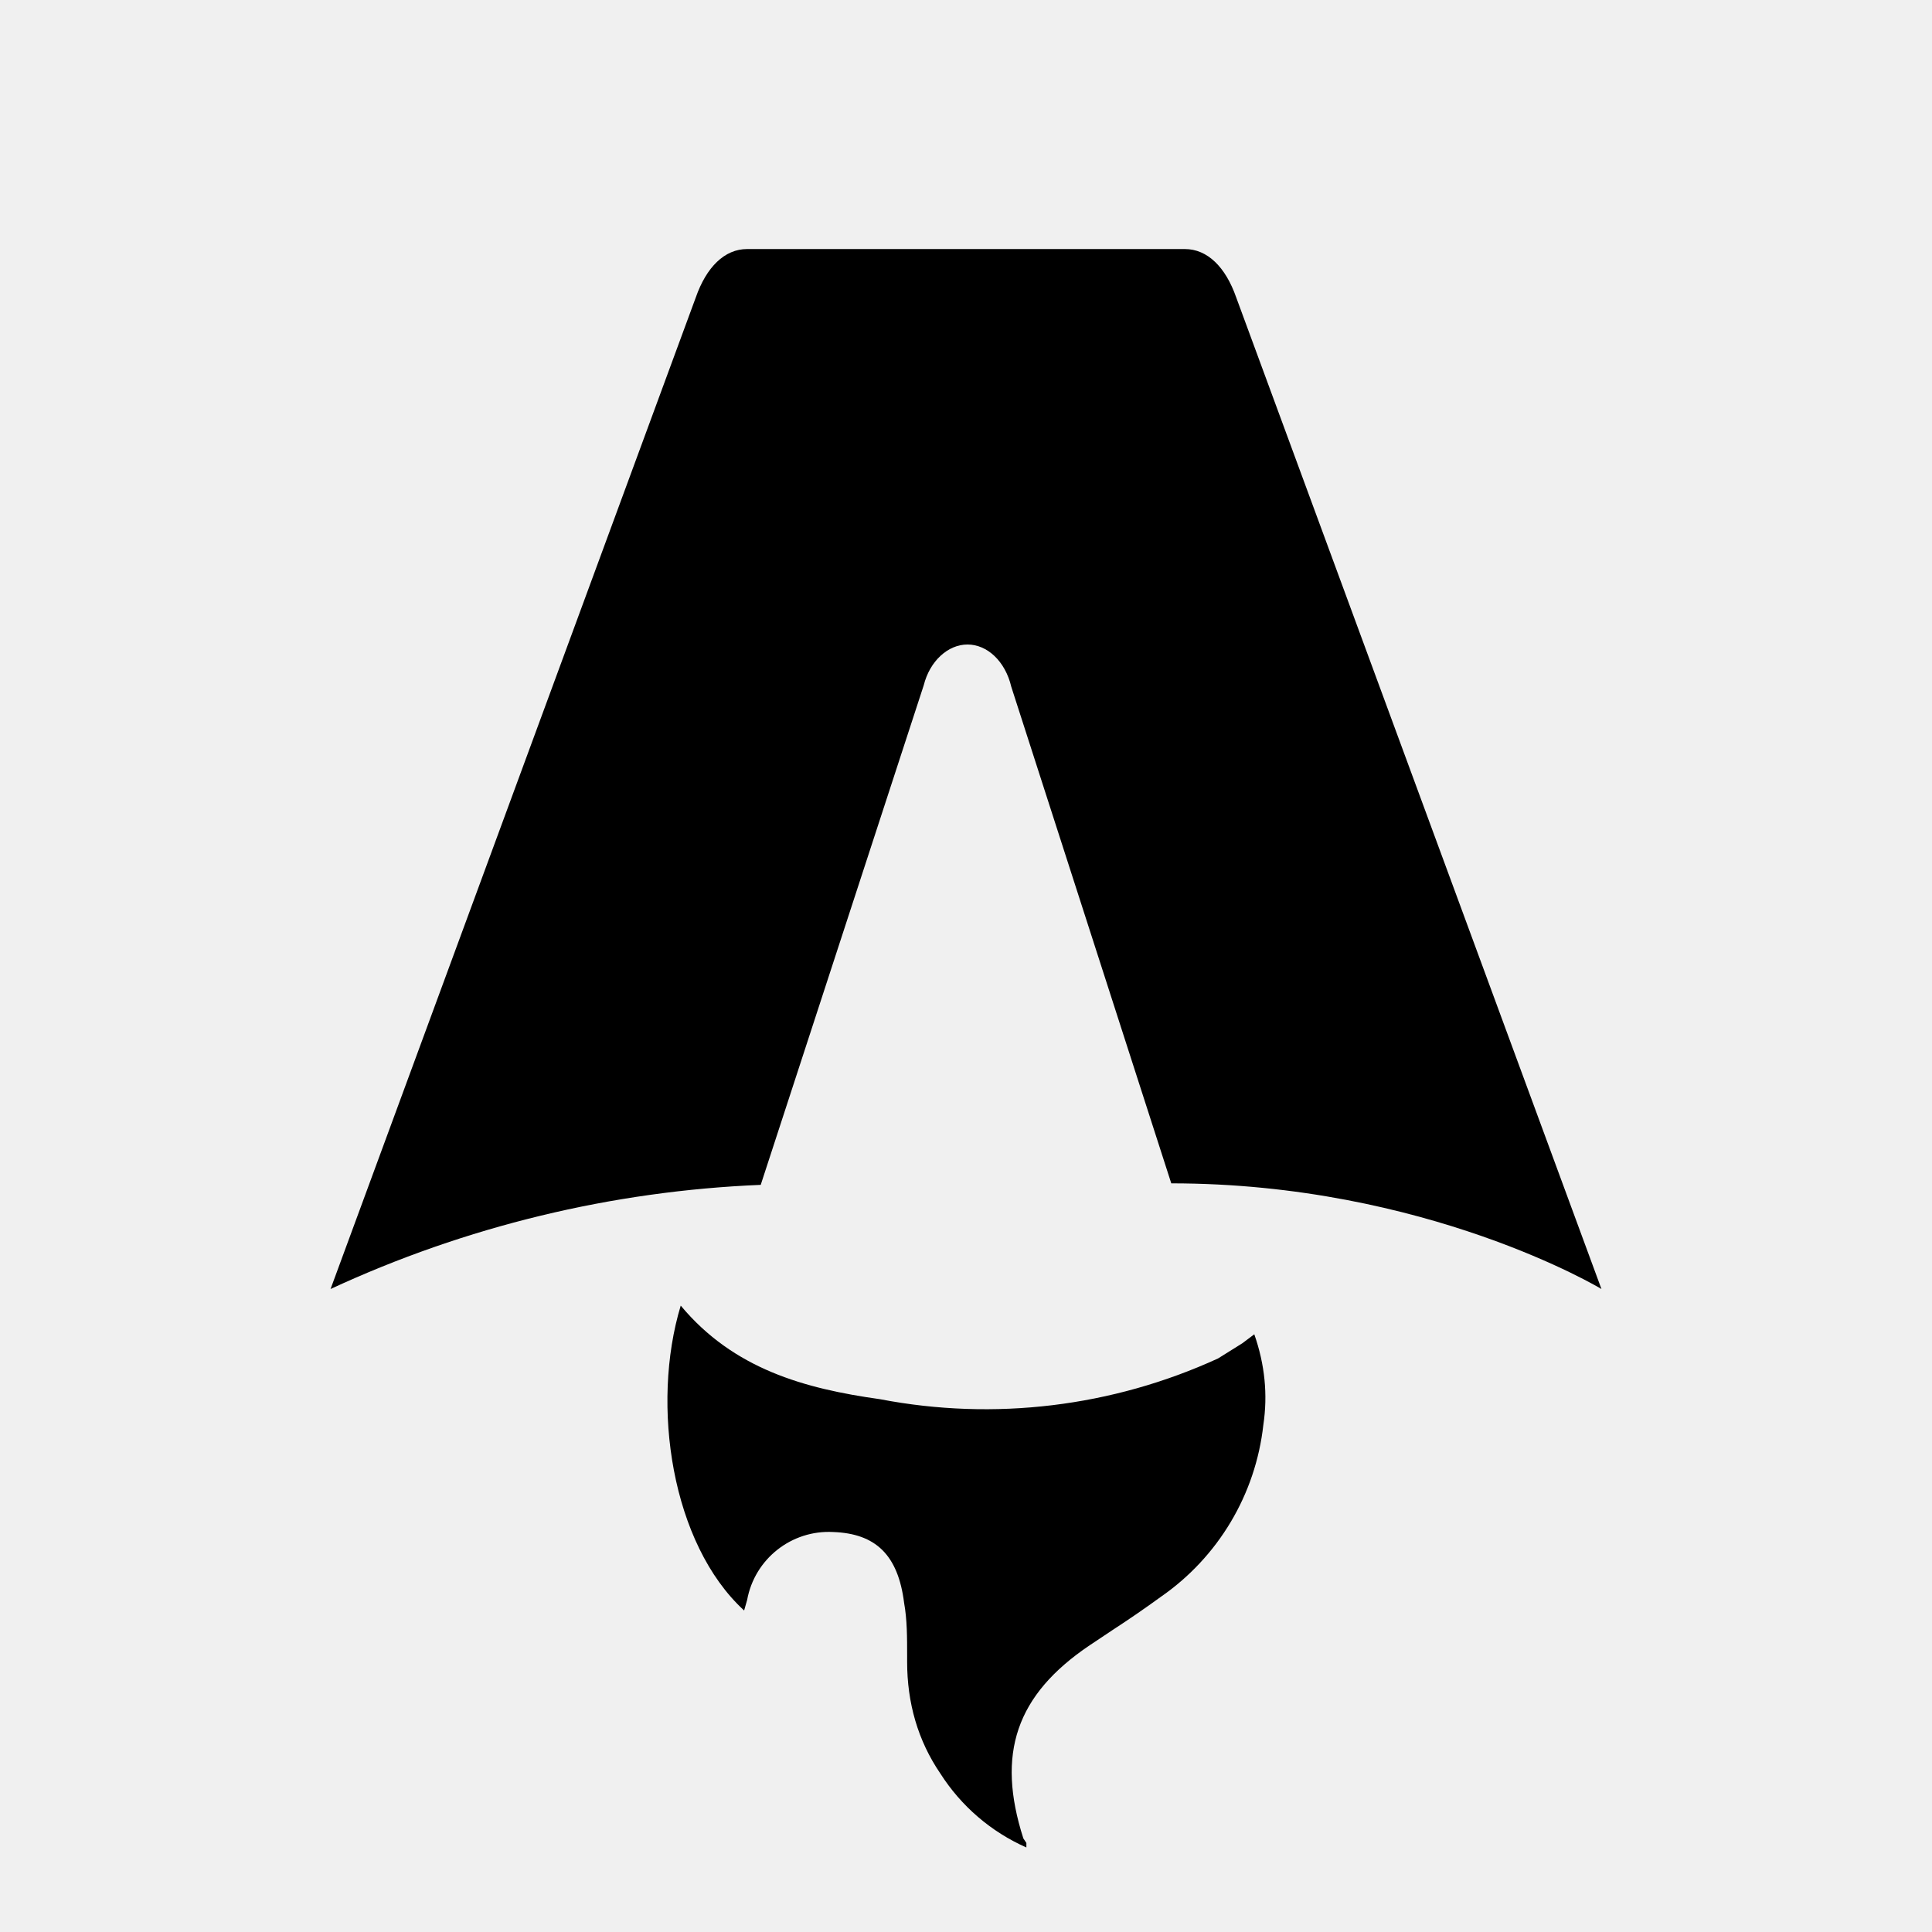
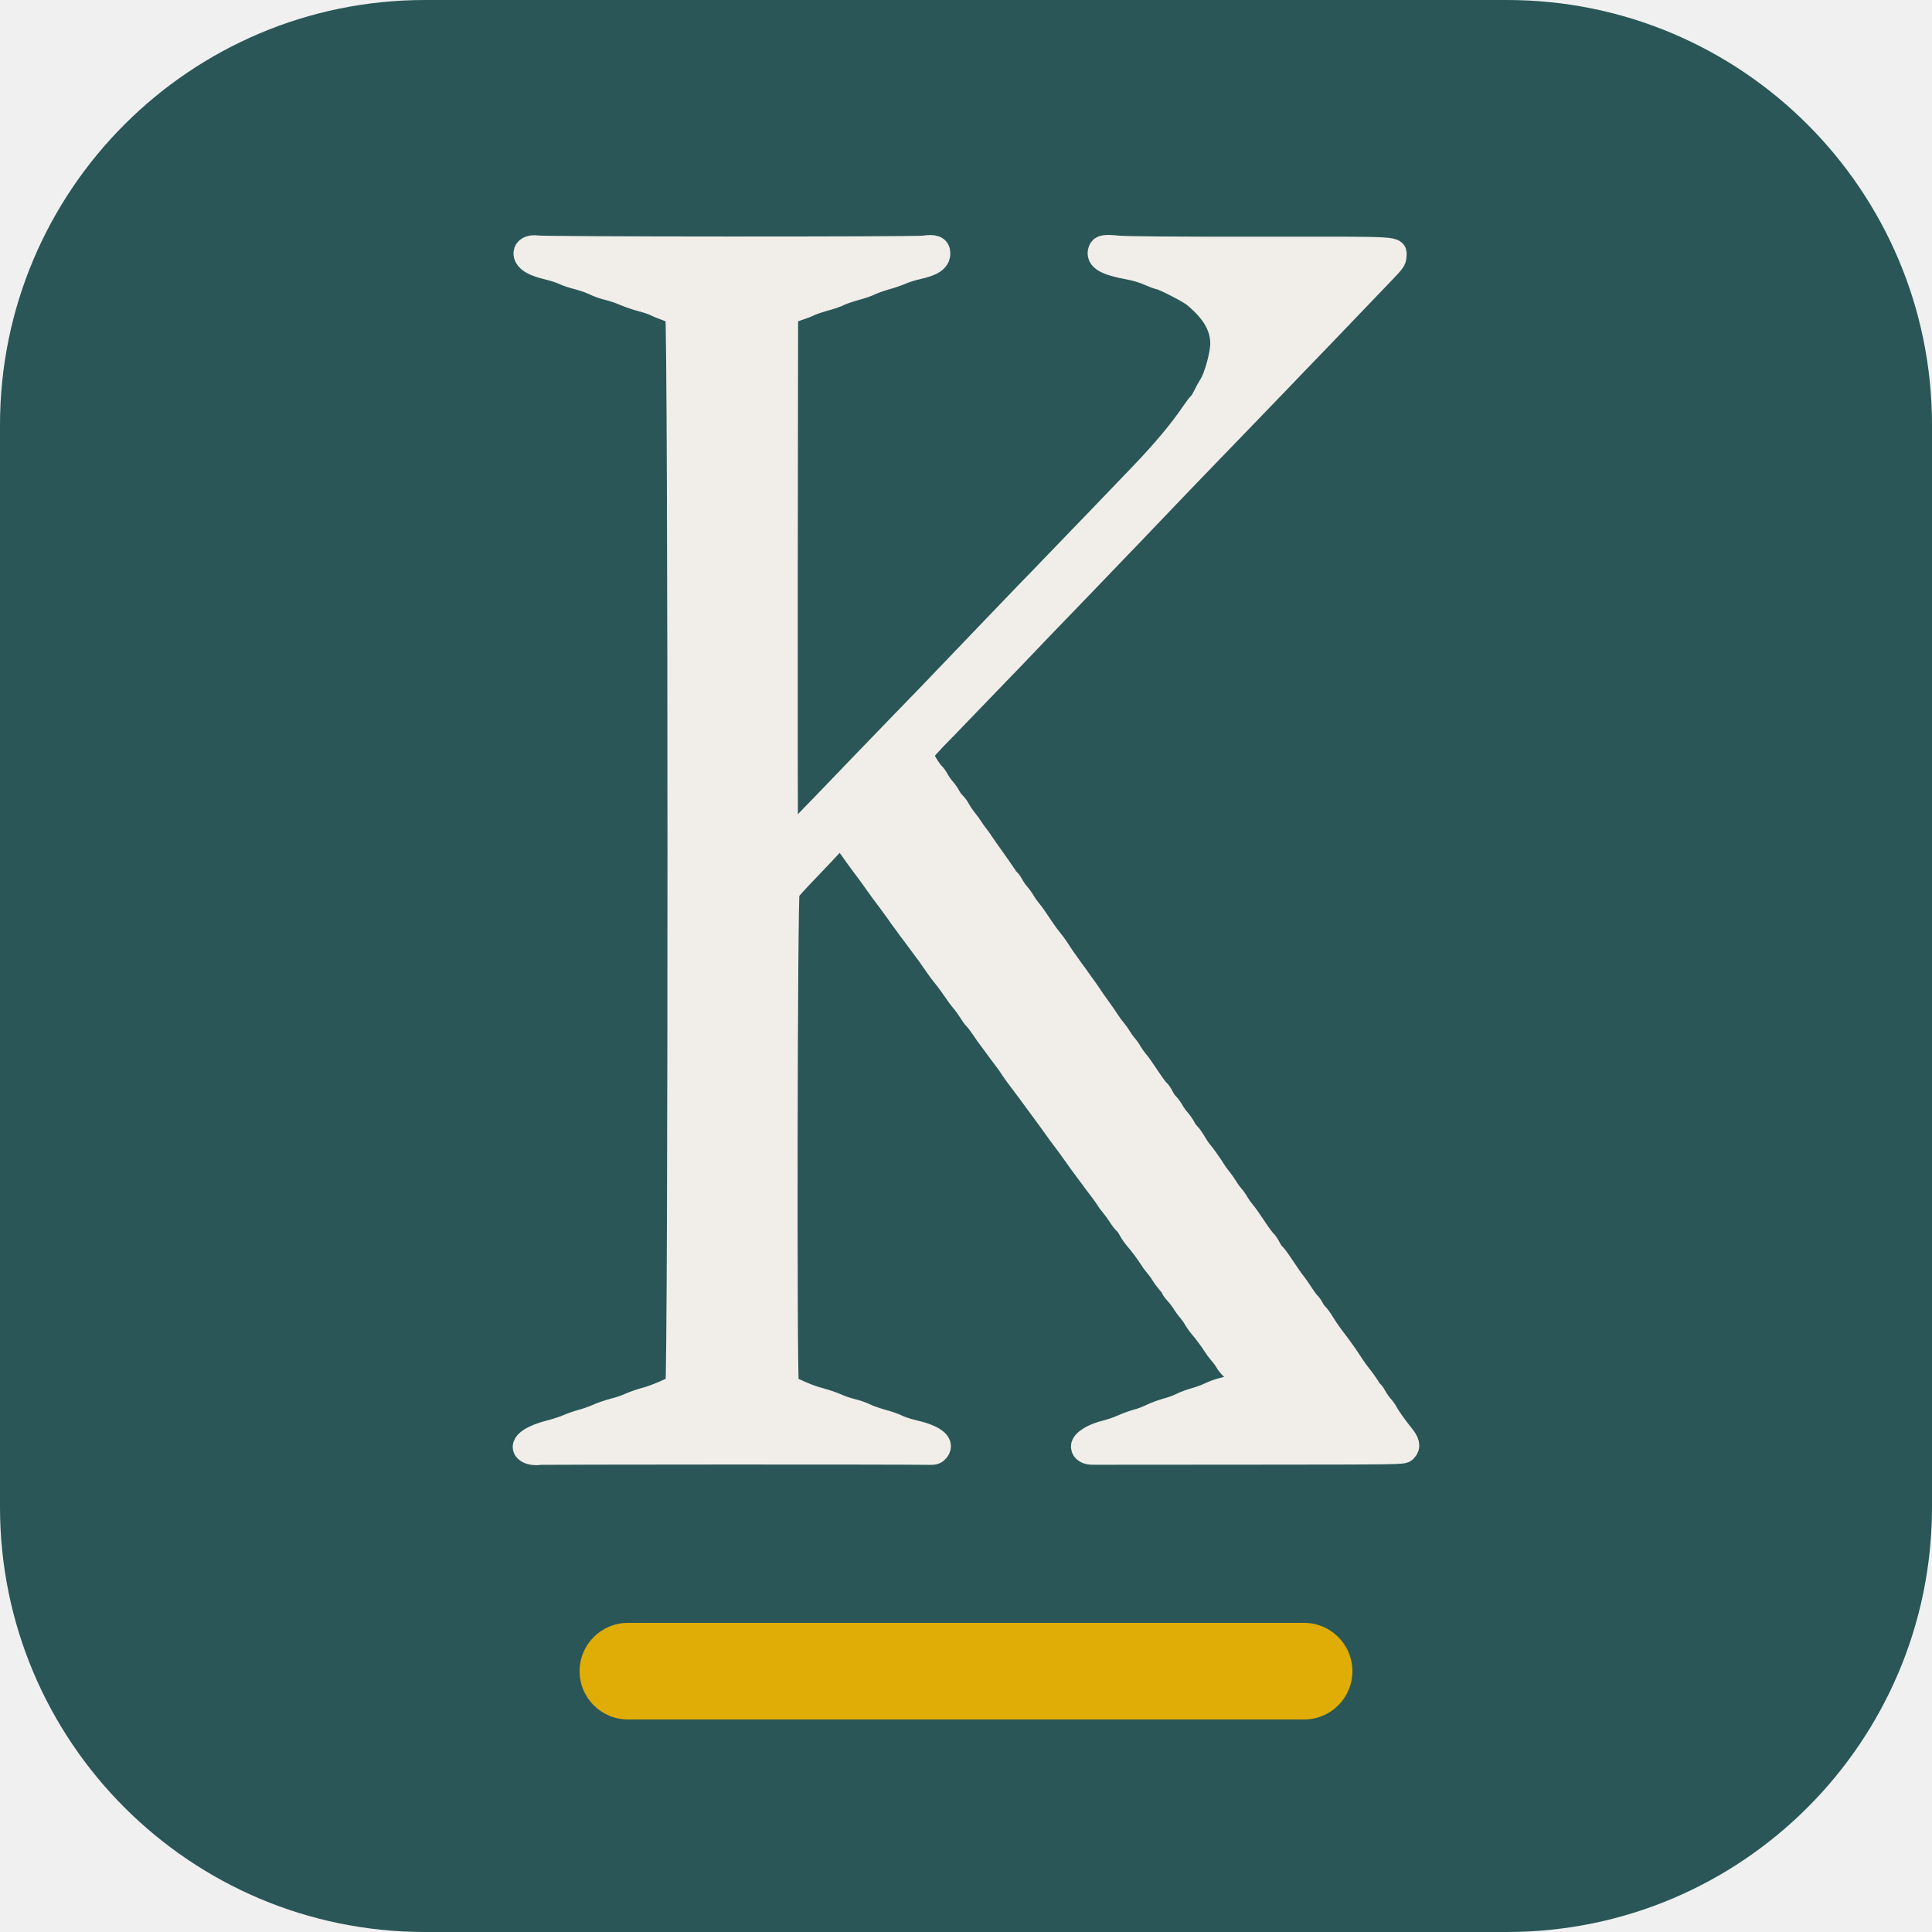
- <svg xmlns="http://www.w3.org/2000/svg" fill="none" viewBox="0 0 128 128">
-   <path d="M50.4 78.5a75.1 75.1 0 0 0-28.5 6.9l24.2-65.7c.7-2 1.9-3.2 3.4-3.2h29c1.5 0 2.7 1.2 3.4 3.2l24.2 65.7s-11.6-7-28.5-7L67 45.5c-.4-1.7-1.6-2.8-2.9-2.8-1.3 0-2.5 1.1-2.9 2.7L50.4 78.5Zm-1.1 28.2Zm-4.2-20.2c-2 6.6-.6 15.8 4.2 20.2a17.5 17.5 0 0 1 .2-.7 5.5 5.5 0 0 1 5.7-4.5c2.8.1 4.3 1.5 4.7 4.7.2 1.1.2 2.3.2 3.5v.4c0 2.7.7 5.2 2.2 7.4a13 13 0 0 0 5.7 4.9v-.3l-.2-.3c-1.8-5.6-.5-9.5 4.4-12.8l1.5-1a73 73 0 0 0 3.2-2.2 16 16 0 0 0 6.8-11.4c.3-2 .1-4-.6-6l-.8.6-1.6 1a37 37 0 0 1-22.4 2.7c-5-.7-9.7-2-13.2-6.2Z" />
-   <style>
-         path { fill: #000; }
-         @media (prefers-color-scheme: dark) {
-             path { fill: #FFF; }
-         }
-     </style>
+ <svg xmlns="http://www.w3.org/2000/svg" viewBox="0 0 100 100">
+   <rect width="100" height="100" rx="22" fill="#2A5657" />
+   <g transform="translate(10 4) scale(0.8)">
+     <g transform="translate(21.47 11.00) scale(0.069122) translate(-33.47122 1278.719) scale(.1 -.1)" fill="#F1EEE9" stroke="#F1EEE9" stroke-width="231" stroke-linejoin="round">
+       <path d="M383 12779 c-37 -11 -51 -45 -34 -78 24 -43 78 -72 193 -100 62 -15 132 -38 156 -50 23 -12 85 -33 138 -46 52 -14 121 -38 152 -54 31 -16 91 -37 132 -46 41 -10 109 -33 150 -51 41 -18 113 -42 159 -54 46 -12 103 -31 125 -42 23 -12 74 -33 115 -47 48 -17 81 -35 93 -51 28 -38 29 -10004 1 -10032 -28 -27 -213 -106 -300 -128 -43 -11 -108 -34 -144 -50 -36 -17 -104 -40 -150 -51 -46 -12 -118 -36 -159 -55 -41 -18 -104 -40 -140 -49 -36 -9 -95 -30 -132 -46 -38 -16 -112 -41 -165 -54 -162 -40 -260 -104 -234 -153 15 -29 73 -45 129 -37 35 5 3364 6 3655 1 40 -1 52 4 68 23 51 63 -33 124 -237 171 -47 11 -107 31 -135 45 -27 14 -93 37 -147 51 -53 15 -122 39 -152 54 -30 15 -89 36 -130 45 -41 10 -104 31 -140 48 -36 16 -105 40 -155 53 -80 21 -150 48 -265 102 -19 10 -40 28 -47 42 -21 41 -14 4585 7 4621 8 15 96 112 196 215 99 104 198 208 219 232 60 67 122 51 189 -50 20 -29 56 -80 81 -113 88 -118 127 -170 148 -202 36 -51 79 -111 122 -166 22 -29 57 -77 78 -107 20 -30 56 -80 80 -111 23 -32 56 -77 74 -100 18 -24 53 -71 77 -104 56 -74 85 -114 135 -188 22 -32 54 -75 71 -95 17 -20 46 -58 63 -83 61 -89 92 -131 123 -167 16 -21 45 -60 63 -89 17 -28 39 -57 47 -64 9 -7 35 -42 60 -78 24 -36 63 -91 87 -122 23 -31 56 -76 72 -98 17 -23 45 -61 63 -84 18 -23 40 -55 50 -71 9 -15 31 -46 47 -68 94 -125 140 -186 200 -269 17 -23 49 -67 72 -98 23 -31 63 -85 88 -121 25 -36 60 -84 78 -107 33 -43 76 -101 114 -156 32 -47 73 -102 118 -162 22 -29 54 -72 70 -95 17 -23 45 -60 63 -83 18 -23 40 -55 50 -71 9 -16 31 -45 48 -65 17 -20 47 -61 66 -91 19 -30 45 -64 58 -75 12 -11 31 -38 42 -60 11 -22 36 -58 55 -80 50 -59 99 -124 131 -174 15 -25 41 -61 58 -80 17 -20 44 -56 59 -81 15 -25 43 -62 61 -83 19 -20 34 -42 34 -47 0 -6 17 -29 39 -53 21 -23 51 -62 66 -87 15 -25 40 -58 55 -75 14 -16 37 -48 49 -70 13 -22 36 -56 53 -75 49 -58 97 -123 126 -169 15 -24 43 -62 63 -85 20 -22 43 -54 52 -71 8 -16 34 -48 56 -69 46 -45 60 -90 41 -135 -13 -32 -48 -50 -140 -71 -30 -7 -81 -26 -112 -41 -31 -16 -92 -38 -135 -50 -43 -12 -104 -34 -135 -50 -31 -16 -92 -38 -135 -49 -43 -12 -109 -36 -148 -55 -38 -19 -97 -41 -131 -49 -33 -9 -94 -31 -135 -49 -41 -19 -108 -42 -149 -52 -123 -29 -220 -88 -220 -133 0 -35 37 -57 94 -55 28 0 691 1 1473 1 1421 1 1422 1 1442 21 35 35 26 71 -32 142 -49 59 -127 169 -143 202 -9 18 -32 49 -50 69 -18 20 -42 55 -53 77 -12 22 -26 43 -32 46 -6 4 -27 33 -46 64 -20 31 -50 72 -67 92 -17 20 -48 63 -69 95 -53 83 -111 165 -202 284 -19 25 -52 74 -74 110 -21 36 -49 74 -61 85 -12 11 -30 36 -40 56 -10 19 -26 42 -36 50 -9 8 -37 46 -62 84 -25 39 -56 84 -69 100 -24 29 -46 62 -136 195 -24 36 -52 71 -61 79 -10 8 -28 36 -41 61 -13 25 -31 53 -41 61 -9 8 -37 43 -61 79 -97 145 -113 166 -141 200 -16 19 -40 53 -53 75 -12 22 -34 54 -49 70 -15 17 -38 48 -51 70 -13 22 -41 63 -64 91 -22 28 -48 64 -57 80 -27 45 -106 155 -127 178 -11 12 -35 48 -54 81 -19 33 -45 69 -57 80 -12 11 -31 37 -41 58 -11 21 -35 55 -53 75 -18 20 -44 57 -58 82 -14 25 -36 54 -48 65 -12 11 -33 41 -45 66 -13 25 -31 52 -41 60 -9 8 -37 43 -61 79 -97 145 -113 166 -141 200 -16 19 -40 53 -53 75 -12 22 -34 54 -49 70 -15 17 -37 48 -50 70 -13 22 -37 56 -54 76 -17 19 -43 55 -59 80 -15 24 -52 78 -82 119 -30 41 -68 95 -84 120 -16 25 -42 62 -58 83 -15 22 -38 53 -50 70 -12 18 -40 57 -63 87 -49 67 -100 140 -137 199 -16 24 -42 60 -59 80 -17 20 -48 61 -68 91 -85 127 -106 157 -134 190 -16 19 -40 53 -53 75 -12 22 -37 57 -55 77 -18 20 -42 55 -53 77 -12 22 -26 43 -32 46 -6 4 -30 37 -55 74 -24 36 -74 107 -109 156 -36 50 -73 103 -83 119 -9 16 -32 47 -50 70 -18 22 -40 54 -50 70 -9 15 -35 52 -58 80 -23 28 -50 69 -62 91 -11 22 -32 51 -47 65 -15 14 -36 42 -46 63 -11 21 -35 55 -53 75 -18 20 -42 55 -54 77 -11 22 -30 49 -42 60 -32 29 -110 159 -110 184 0 20 86 117 230 261 19 19 127 131 240 249 113 117 246 255 295 306 50 51 158 163 240 250 83 87 193 202 245 255 52 54 185 191 295 306 110 115 215 224 234 244 82 84 263 273 350 365 130 137 525 548 586 610 28 28 142 146 255 264 113 117 246 255 295 306 50 51 160 166 245 255 85 89 196 203 245 254 80 83 300 312 578 603 84 88 97 106 97 135 0 75 105 70 -1257 69 -797 -1 -1255 3 -1327 10 -123 12 -153 8 -165 -24 -27 -72 51 -118 266 -157 61 -11 133 -32 180 -53 43 -19 94 -38 113 -42 47 -10 273 -127 322 -167 179 -148 262 -290 262 -453 0 -99 -58 -313 -106 -388 -17 -27 -43 -74 -58 -105 -15 -32 -35 -63 -44 -71 -10 -8 -37 -44 -62 -80 -117 -174 -275 -362 -489 -586 -49 -51 -160 -166 -245 -255 -85 -90 -198 -206 -250 -260 -52 -53 -185 -191 -295 -306 -110 -115 -218 -227 -241 -249 -22 -22 -236 -245 -475 -495 -239 -250 -452 -473 -474 -495 -22 -22 -150 -154 -285 -294 -135 -140 -285 -296 -335 -347 -49 -51 -160 -166 -245 -255 -85 -89 -192 -199 -237 -245 -45 -46 -94 -101 -108 -123 -43 -64 -127 -81 -140 -28 -3 12 -4 1105 -3 2429 l3 2407 21 27 c14 20 41 34 90 49 38 12 87 31 109 42 22 11 84 32 137 47 54 14 119 36 145 50 26 13 92 35 145 50 54 14 119 36 145 50 27 13 89 35 138 49 50 13 117 37 150 51 33 15 100 36 149 47 142 32 196 67 196 130 0 51 -36 64 -133 50 -87 -12 -3576 -11 -3627 2 -14 3 -40 2 -57 -4z" />
+     </g>
+   </g>
+   <rect x="30" y="84" width="40" height="5" rx="2.5" fill="#DFAD05" />
</svg>
